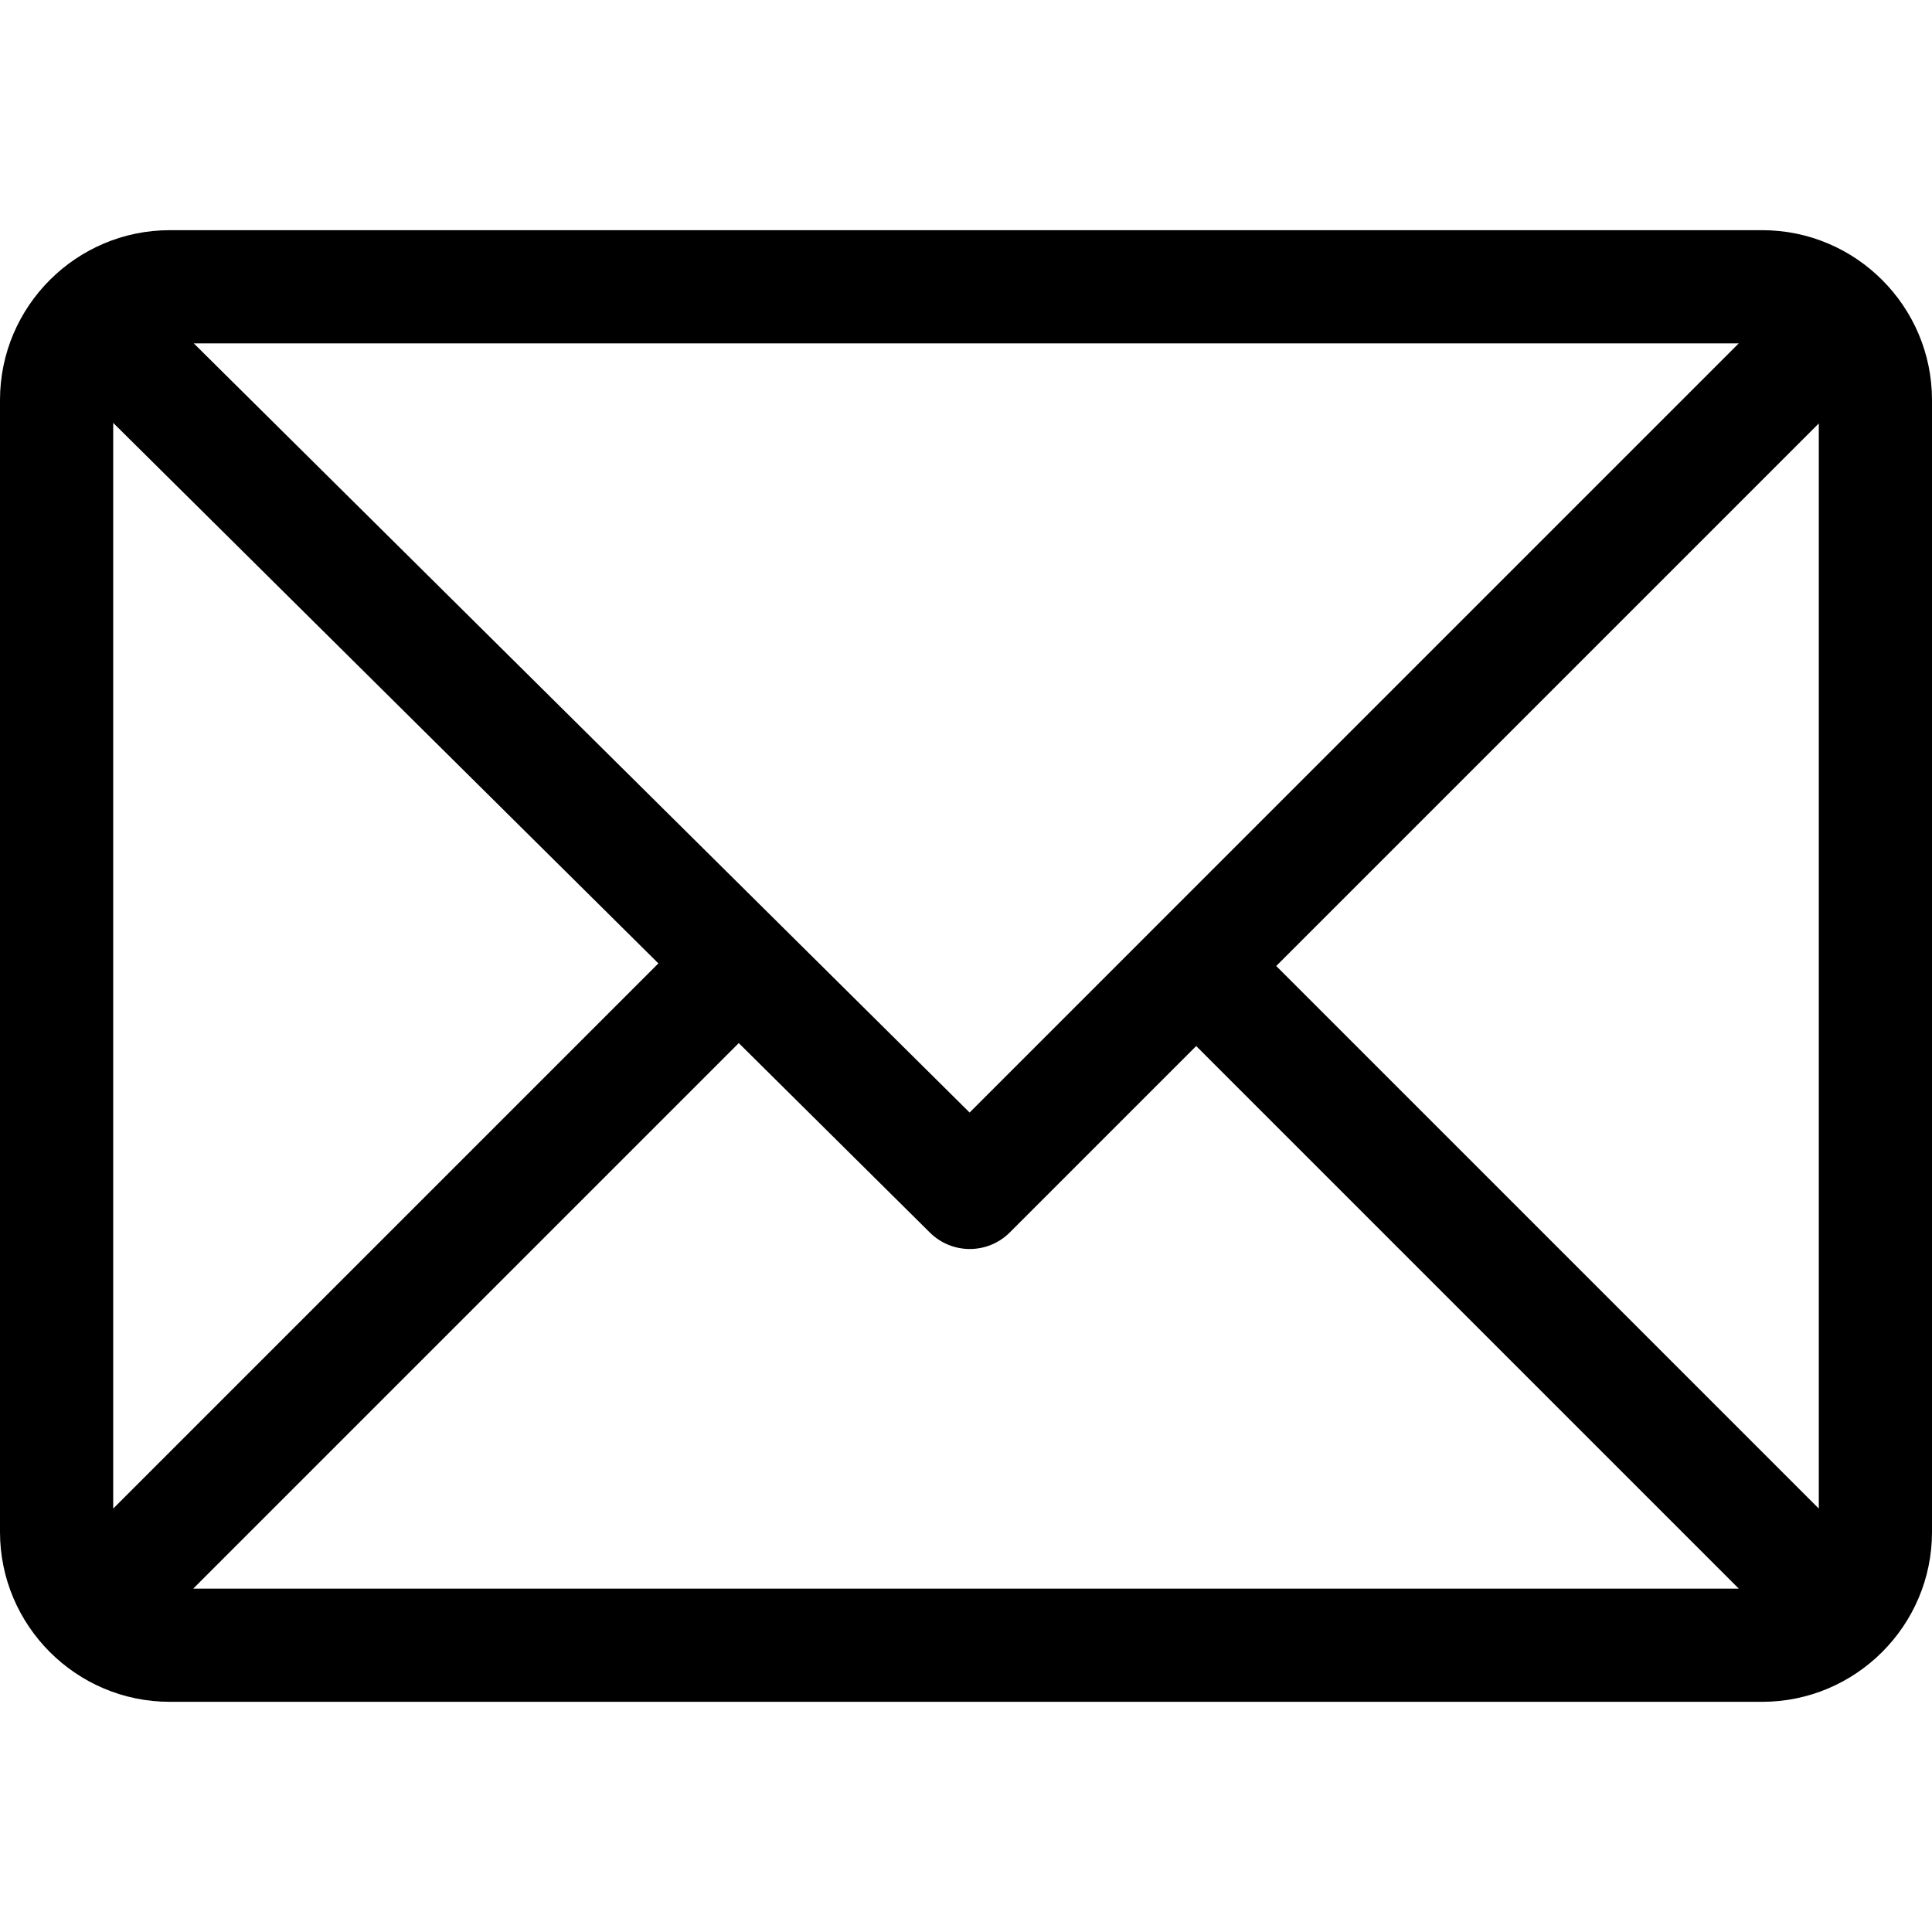
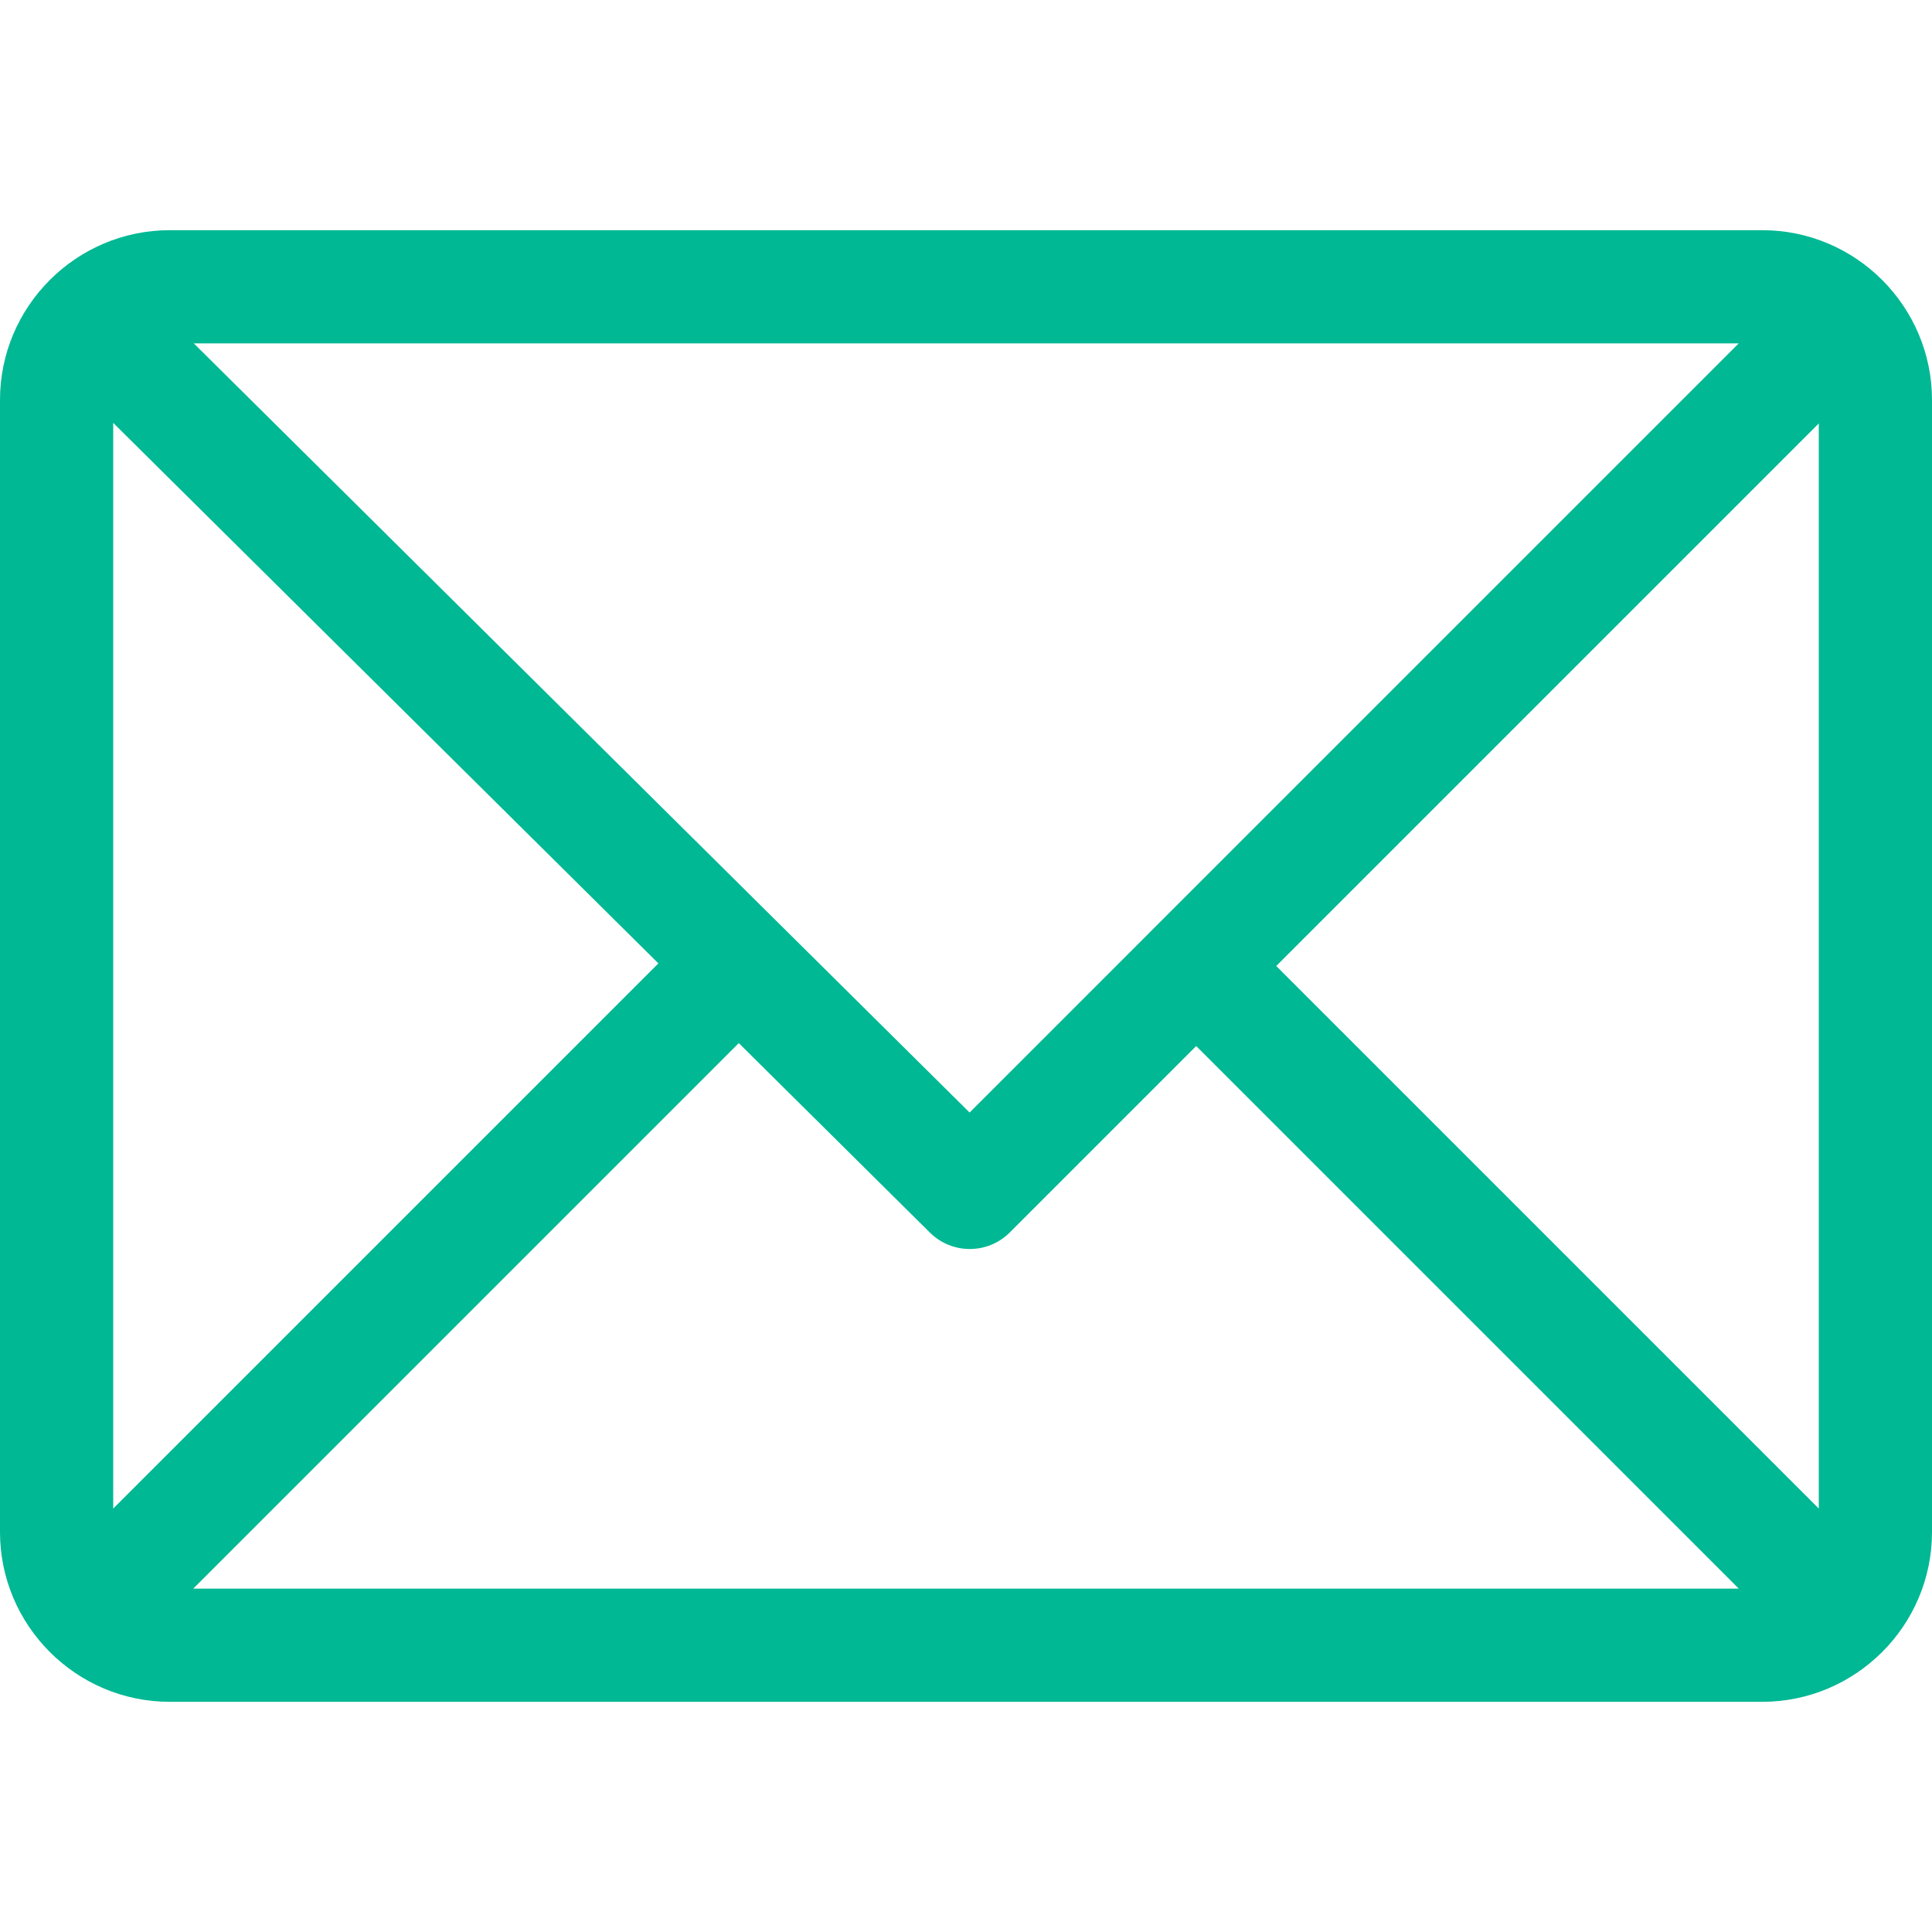
<svg xmlns="http://www.w3.org/2000/svg" viewBox="0 0 512 512">
-   <path d="M467 61H45C20.218 61 0 81.196 0 106v300c0 24.72 20.128 45 45 45h422c24.72 0 45-20.128 45-45V106c0-24.72-20.128-45-45-45zm-6.214 30L256.954 294.833 51.359 91h409.427zM30 399.788V112.069l144.479 143.24L30 399.788zM51.213 421l144.57-144.57 50.657 50.222c5.864 5.814 15.327 5.795 21.167-.046L317 277.213 460.787 421H51.213zM482 399.787L338.213 256 482 112.212v287.575z" />
+   <path fill="#00b894" d="M467 61H45C20.218 61 0 81.196 0 106v300c0 24.72 20.128 45 45 45h422c24.72 0 45-20.128 45-45V106c0-24.72-20.128-45-45-45zm-6.214 30L256.954 294.833 51.359 91h409.427zM30 399.788V112.069l144.479 143.24L30 399.788zM51.213 421l144.57-144.57 50.657 50.222c5.864 5.814 15.327 5.795 21.167-.046L317 277.213 460.787 421H51.213zM482 399.787L338.213 256 482 112.212v287.575z" />
</svg>
